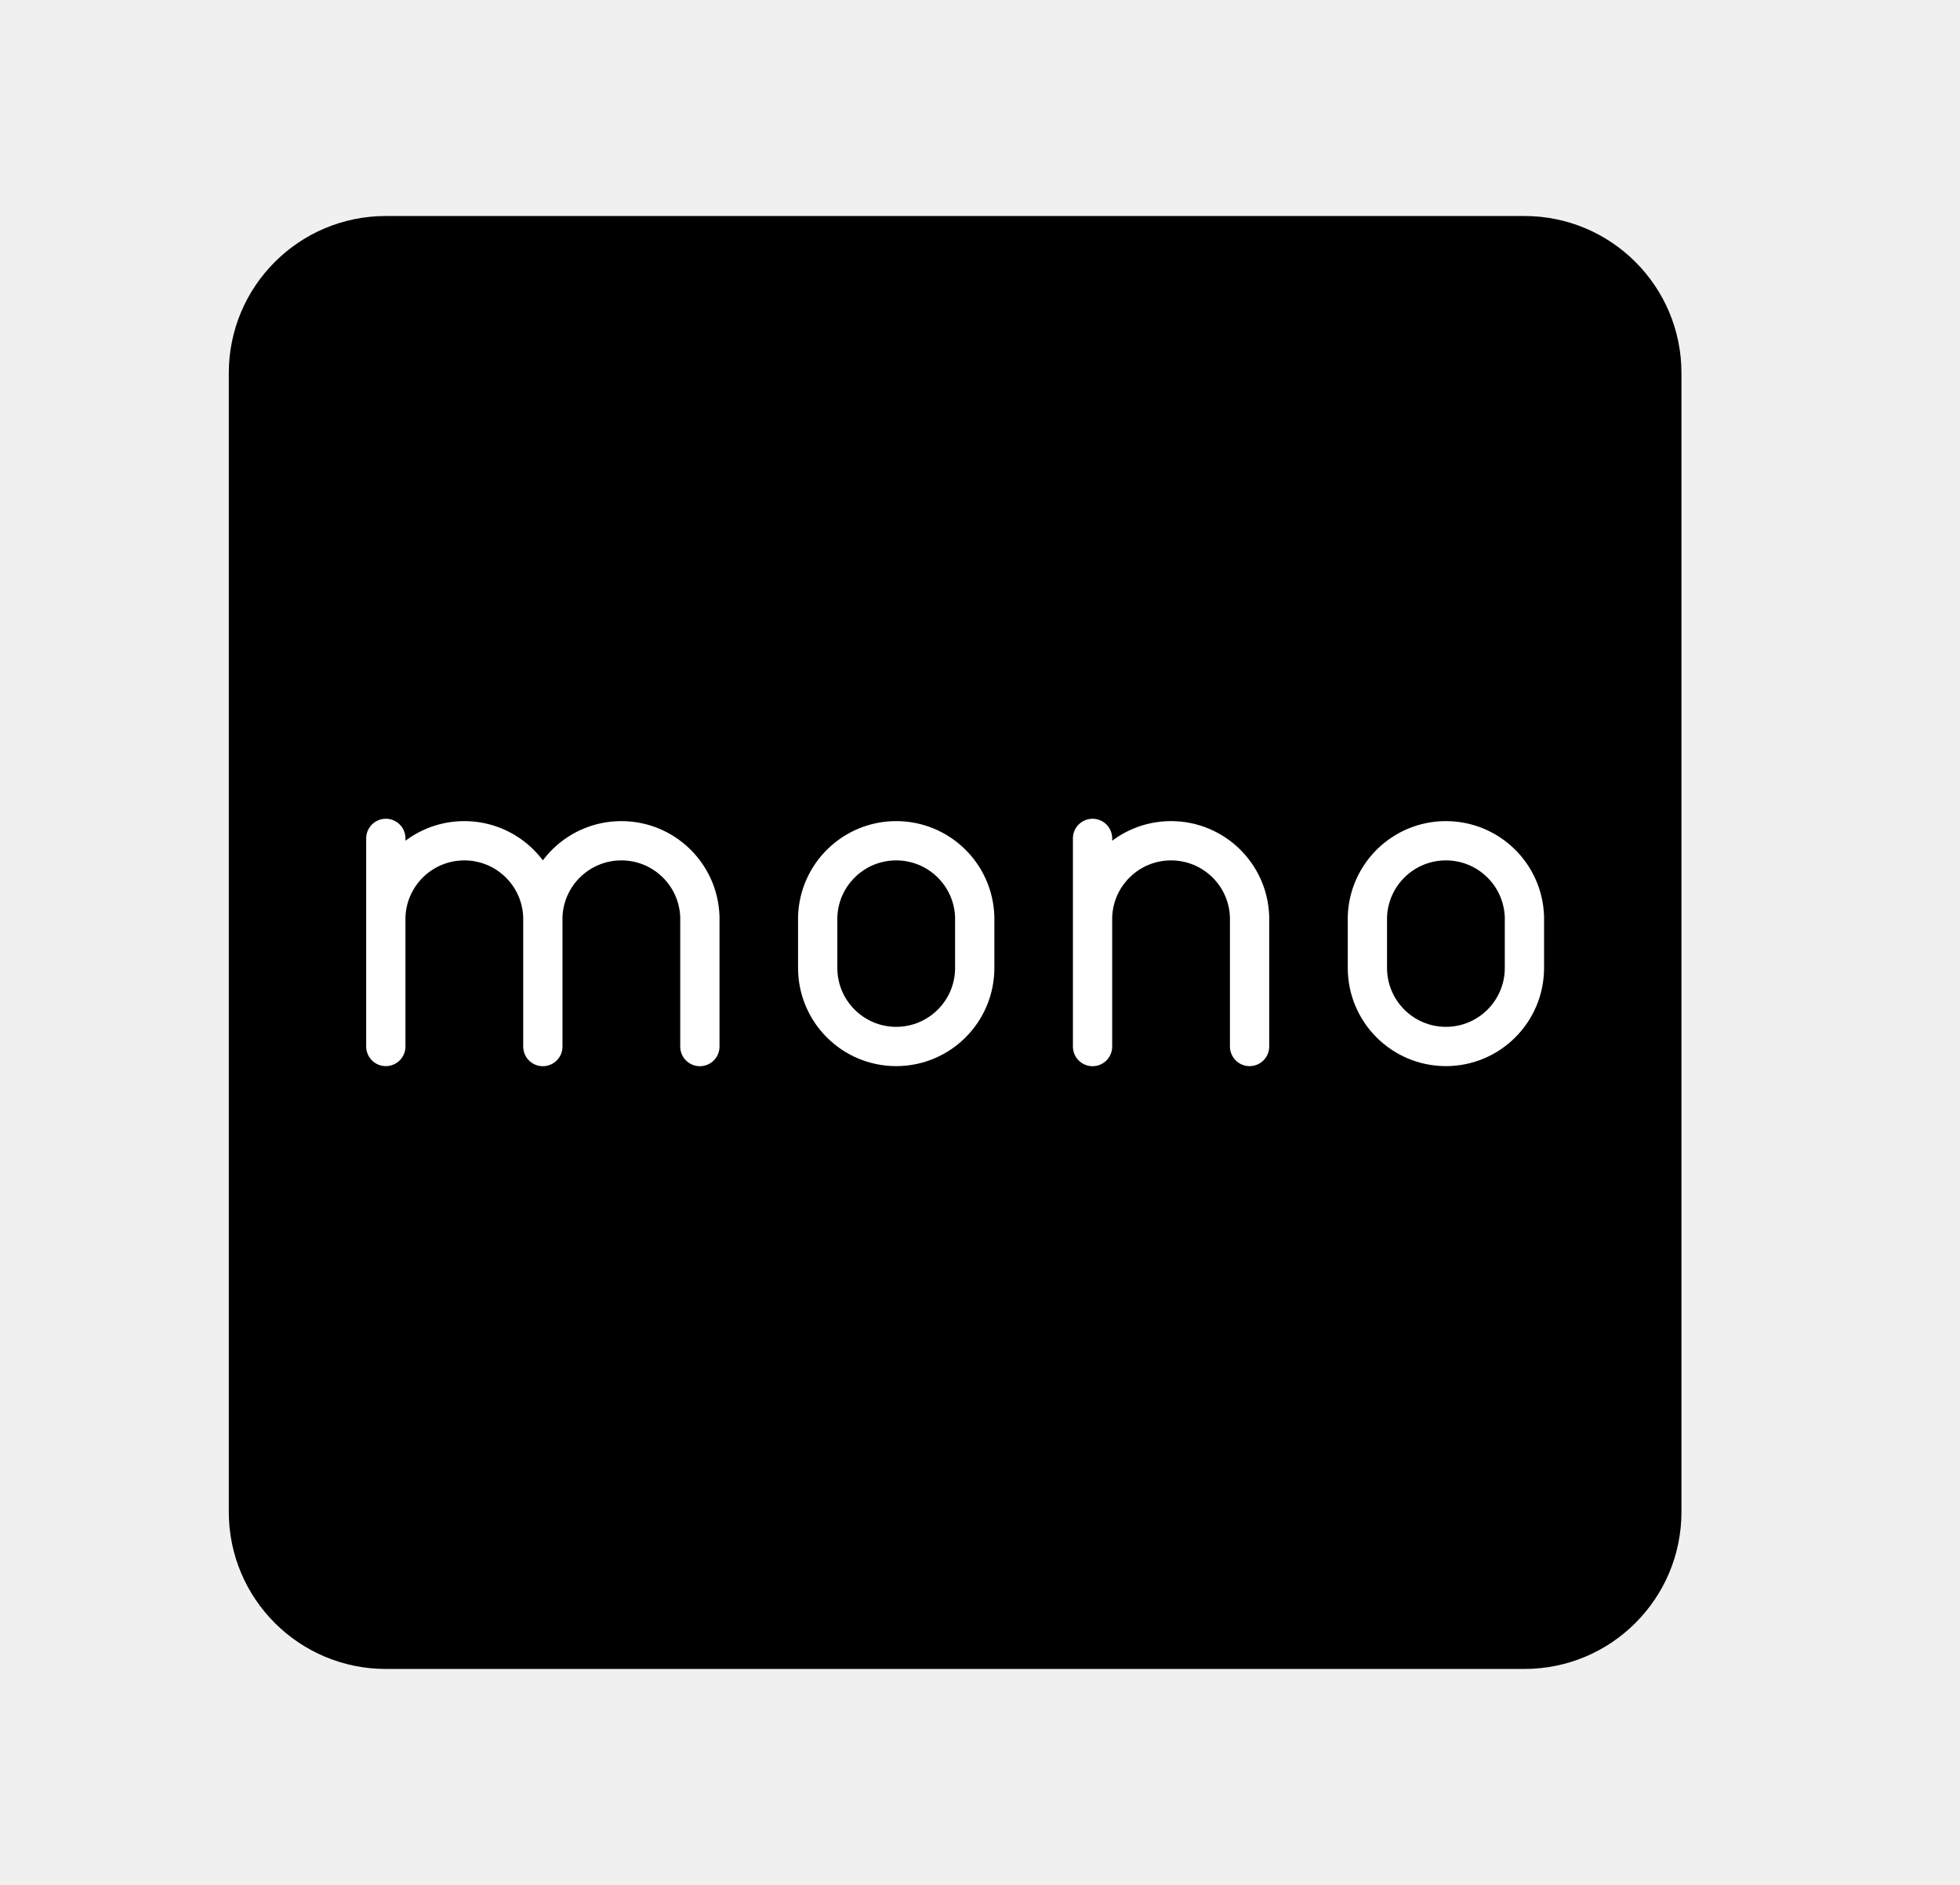
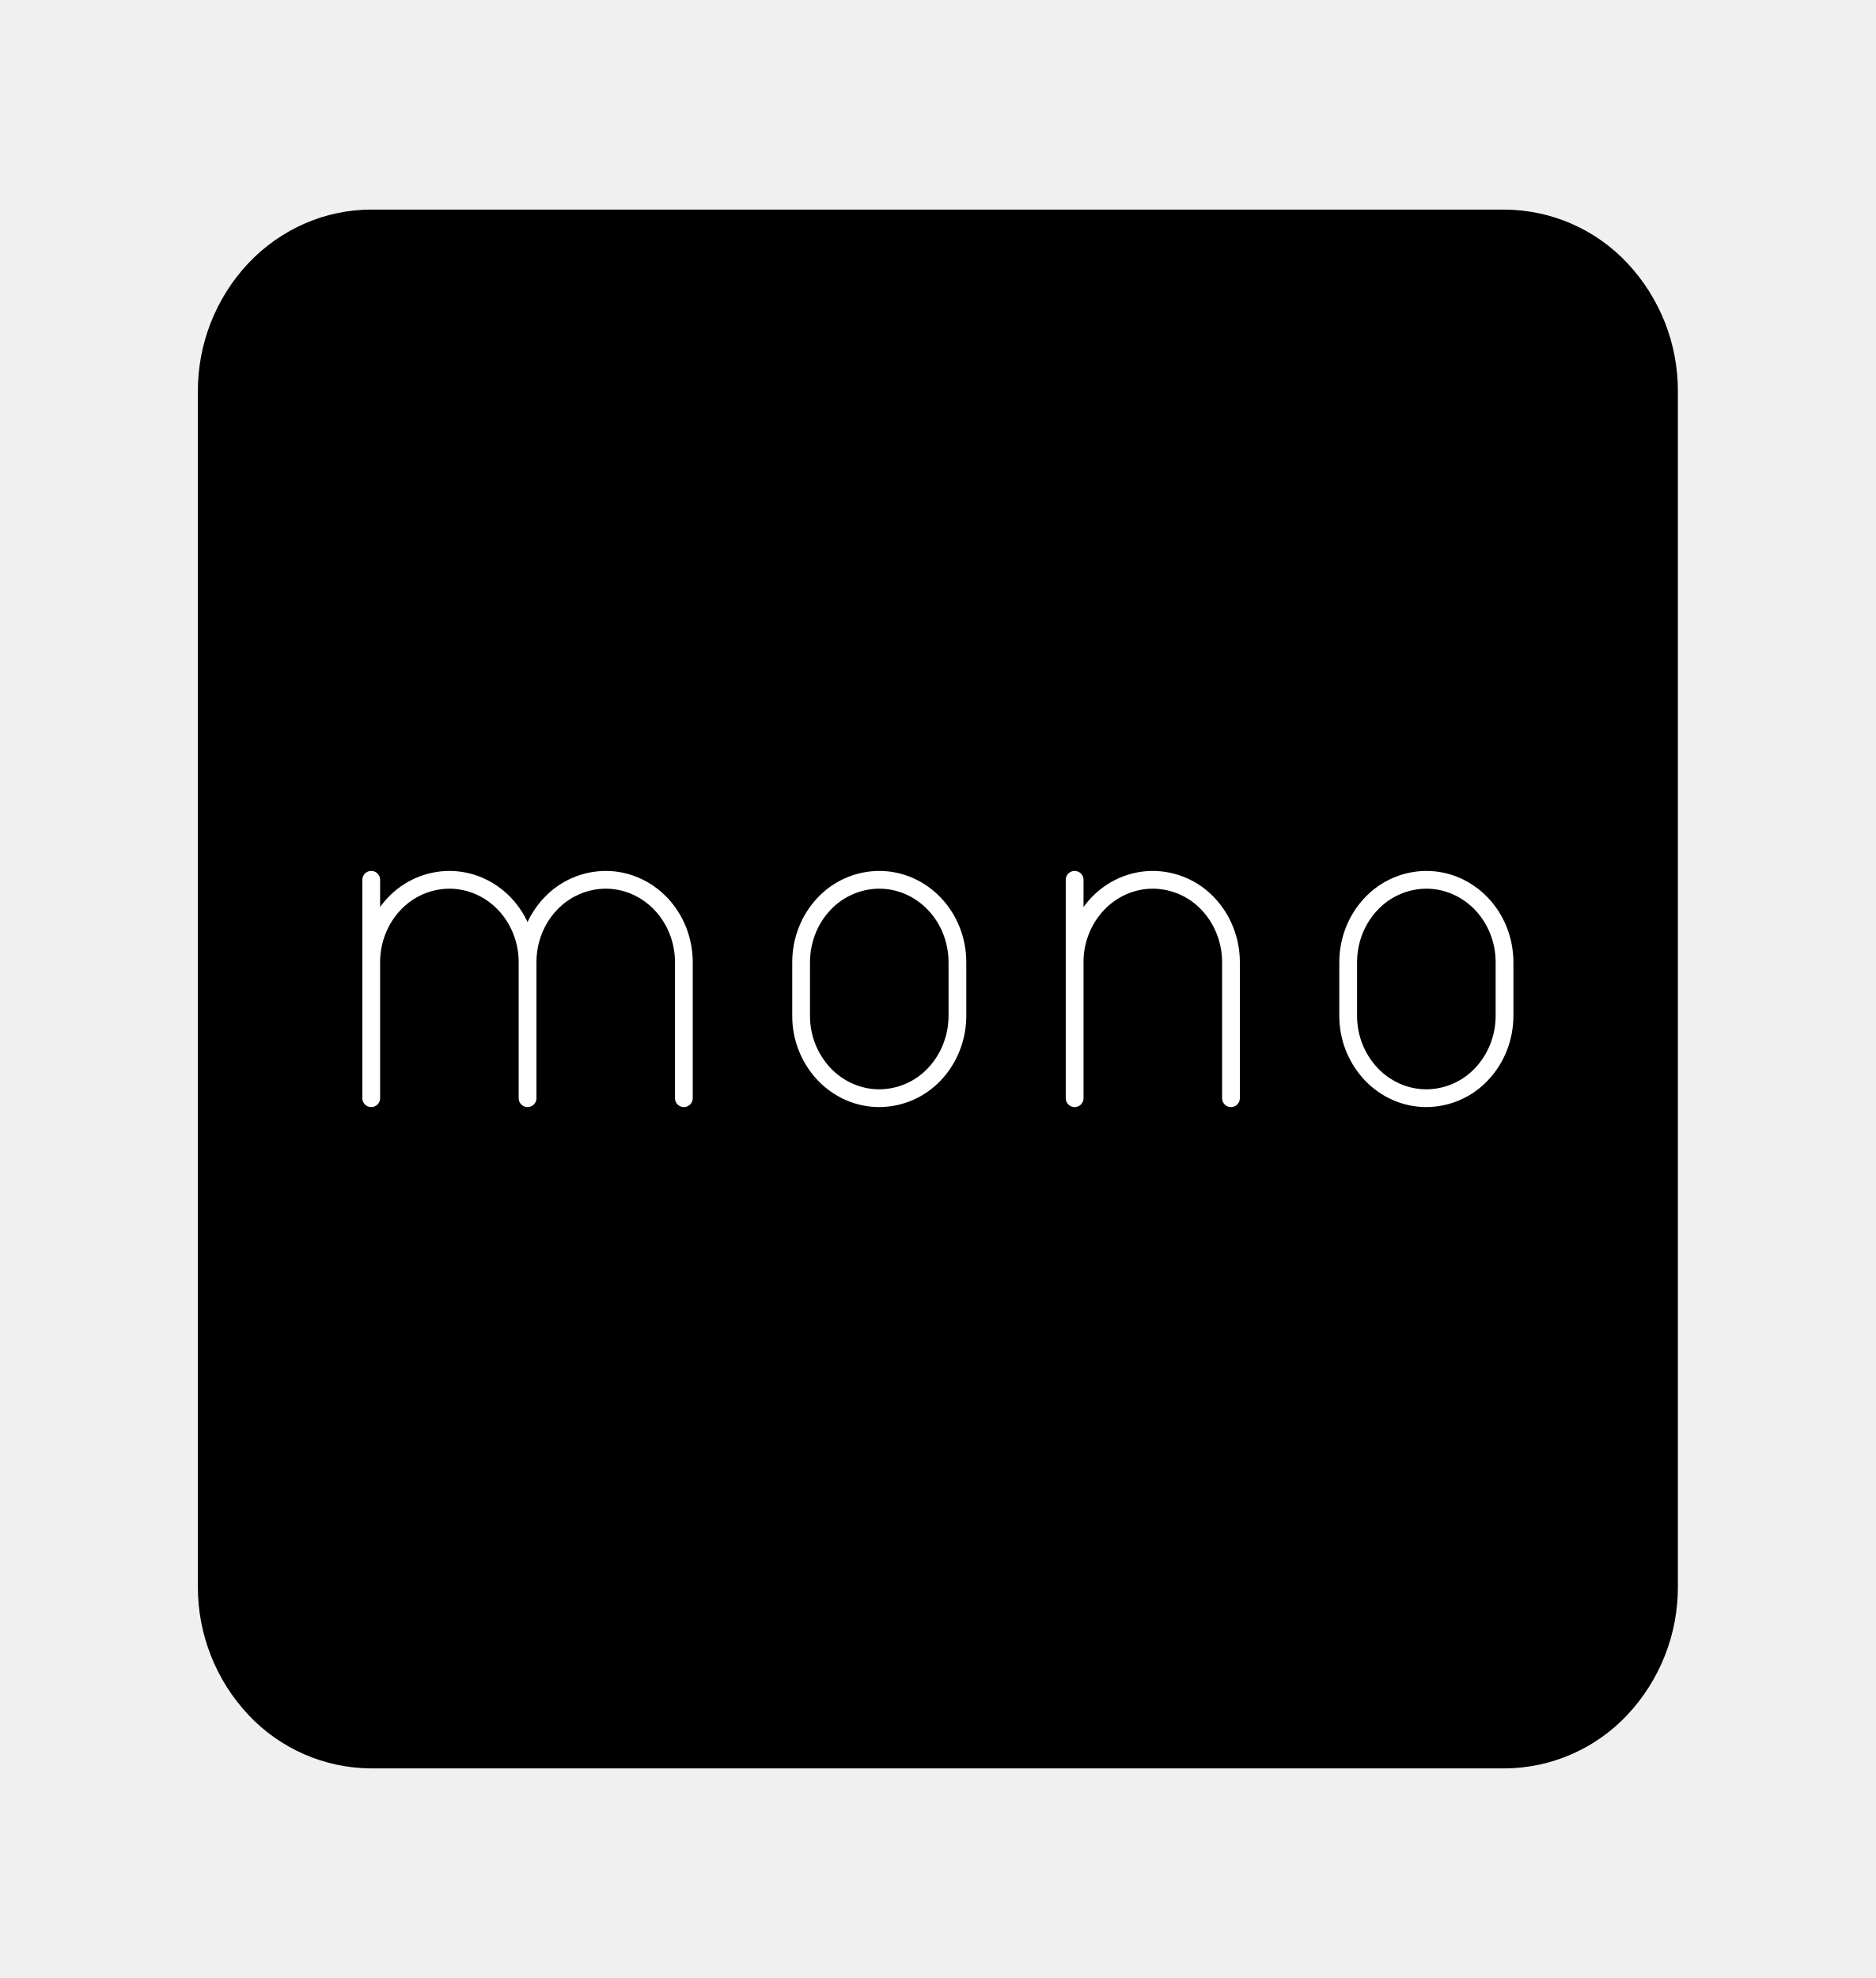
- <svg xmlns="http://www.w3.org/2000/svg" width="26" height="25" fill="none" viewBox="0 0 26 25">
-   <path fill="#000" d="M20.222 2.865H5.118a2.083 2.083 0 0 0-2.083 2.083v15.104a2.083 2.083 0 0 0 2.083 2.084h15.104a2.083 2.083 0 0 0 2.083-2.084V4.948a2.083 2.083 0 0 0-2.083-2.083Z" />
-   <path stroke="#fff" stroke-linecap="round" stroke-linejoin="round" stroke-width=".521" d="M5.118 12.161a1.042 1.042 0 0 1 2.083 0m0 0v1.72m0-1.72a1.042 1.042 0 0 1 2.083 0v1.72M5.118 11.12v2.76m11.458 0v-1.719a1.042 1.042 0 0 0-2.083 0m0 1.72V11.12m-2.604 2.76a1.042 1.042 0 0 1-1.042-1.042v-.677a1.042 1.042 0 0 1 2.083 0v.678a1.042 1.042 0 0 1-1.041 1.041Zm7.291 0a1.042 1.042 0 0 1-1.041-1.042v-.677a1.042 1.042 0 0 1 2.083 0v.678a1.042 1.042 0 0 1-1.042 1.041Z" />
+ <svg xmlns="http://www.w3.org/2000/svg" width="55" height="58" fill="none" viewBox="0 0 55 58">
+   <path fill="#000" stroke="#000" stroke-linecap="round" stroke-linejoin="round" d="M44.115 6.646h-33.23c-1.215 0-2.38.51-3.24 1.416a4.97 4.97 0 0 0-1.343 3.417v35.042a4.97 4.97 0 0 0 1.343 3.418 4.466 4.466 0 0 0 3.24 1.415h33.23a4.465 4.465 0 0 0 3.24-1.415 4.97 4.97 0 0 0 1.343-3.418V11.479a4.97 4.97 0 0 0-1.342-3.417 4.466 4.466 0 0 0-3.241-1.416Z" />
+   <path stroke="#fff" stroke-linecap="round" stroke-linejoin="round" stroke-width=".521" d="M10.885 28.215c0-.641.242-1.256.672-1.71a2.233 2.233 0 0 1 1.62-.707c.608 0 1.19.255 1.62.708.43.453.672 1.068.672 1.709m0 0v3.987m0-3.987c0-.641.241-1.256.671-1.71a2.233 2.233 0 0 1 1.62-.707c.608 0 1.191.255 1.62.708.43.453.672 1.068.672 1.709v3.987m-9.167-6.404v6.404m25.209 0v-3.987c0-.641-.242-1.256-.671-1.71a2.233 2.233 0 0 0-1.62-.707c-.609 0-1.192.255-1.621.708a2.485 2.485 0 0 0-.672 1.709m0 3.987v-6.404m-5.729 6.404c-.607 0-1.19-.255-1.62-.708a2.485 2.485 0 0 1-.671-1.709v-1.57c0-.641.241-1.256.67-1.71a2.233 2.233 0 0 1 1.621-.707c.608 0 1.191.255 1.62.708.43.453.672 1.068.672 1.709v1.57c0 .641-.242 1.256-.671 1.71a2.233 2.233 0 0 1-1.62.707Zm16.042 0c-.608 0-1.19-.255-1.62-.708a2.485 2.485 0 0 1-.672-1.709v-1.57c0-.641.242-1.256.672-1.71a2.233 2.233 0 0 1 1.62-.707c.608 0 1.19.255 1.62.708.43.453.672 1.068.672 1.709v1.57c0 .641-.242 1.256-.672 1.71a2.233 2.233 0 0 1-1.62.707Z" />
</svg>
